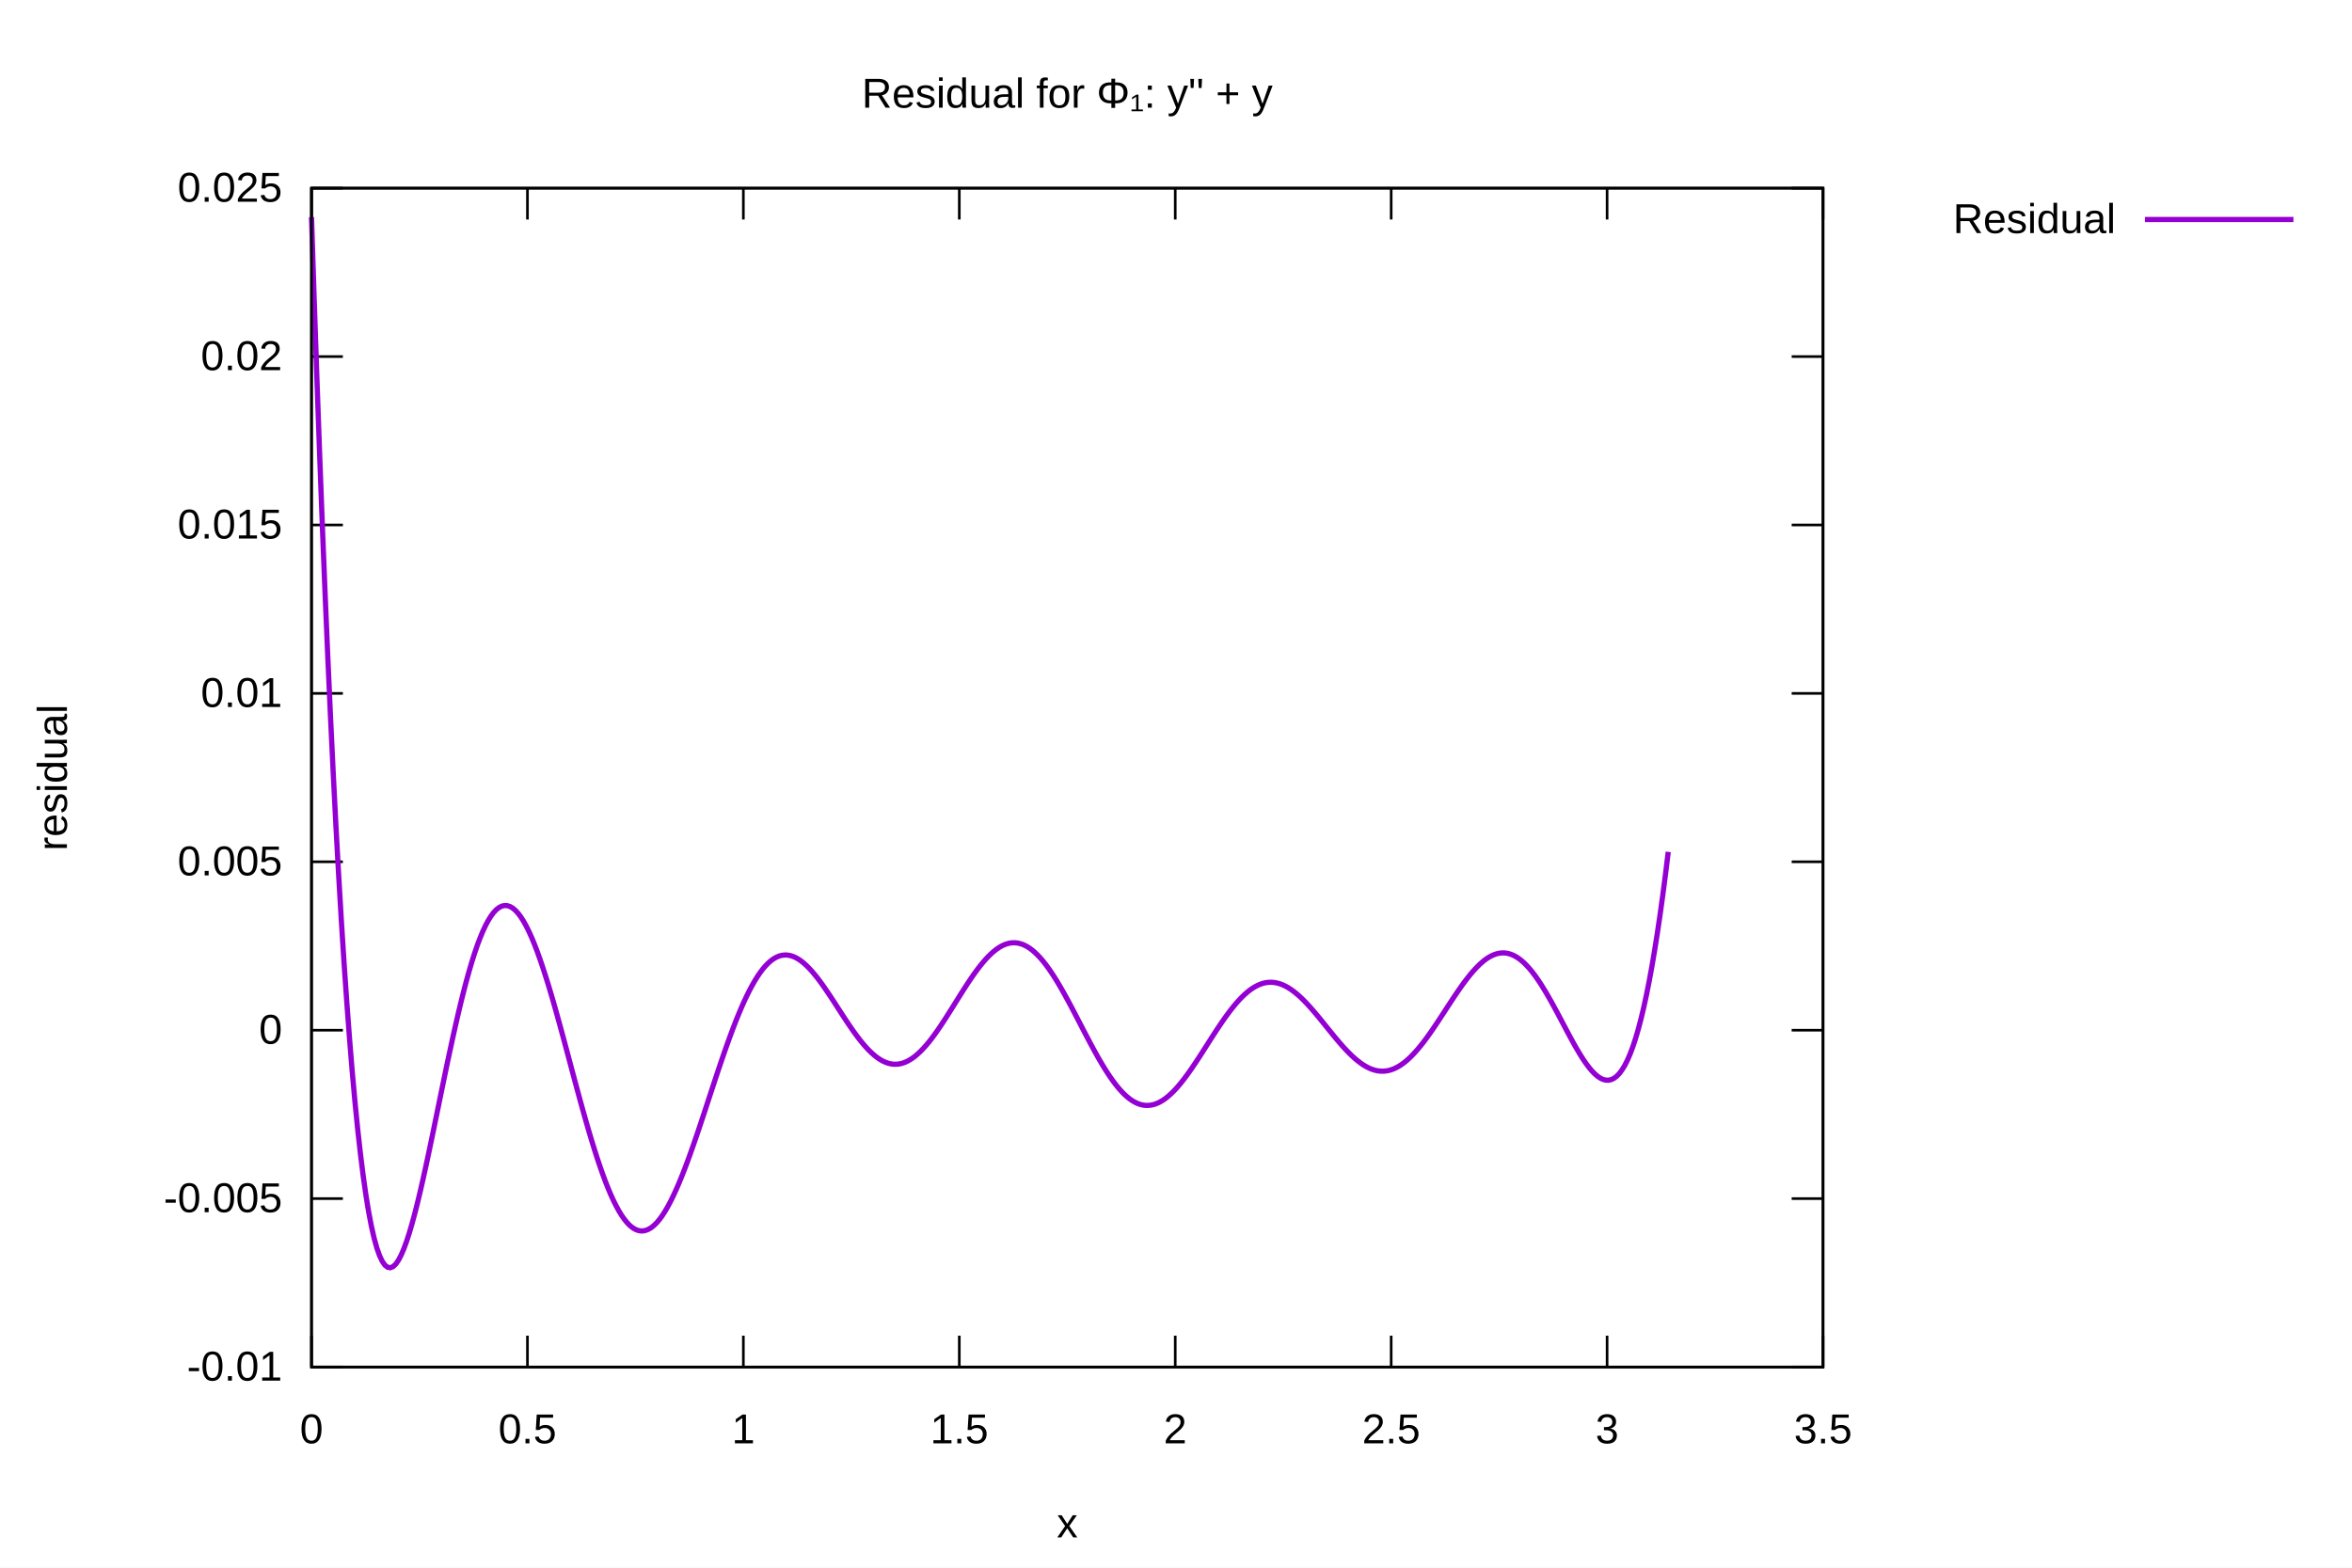
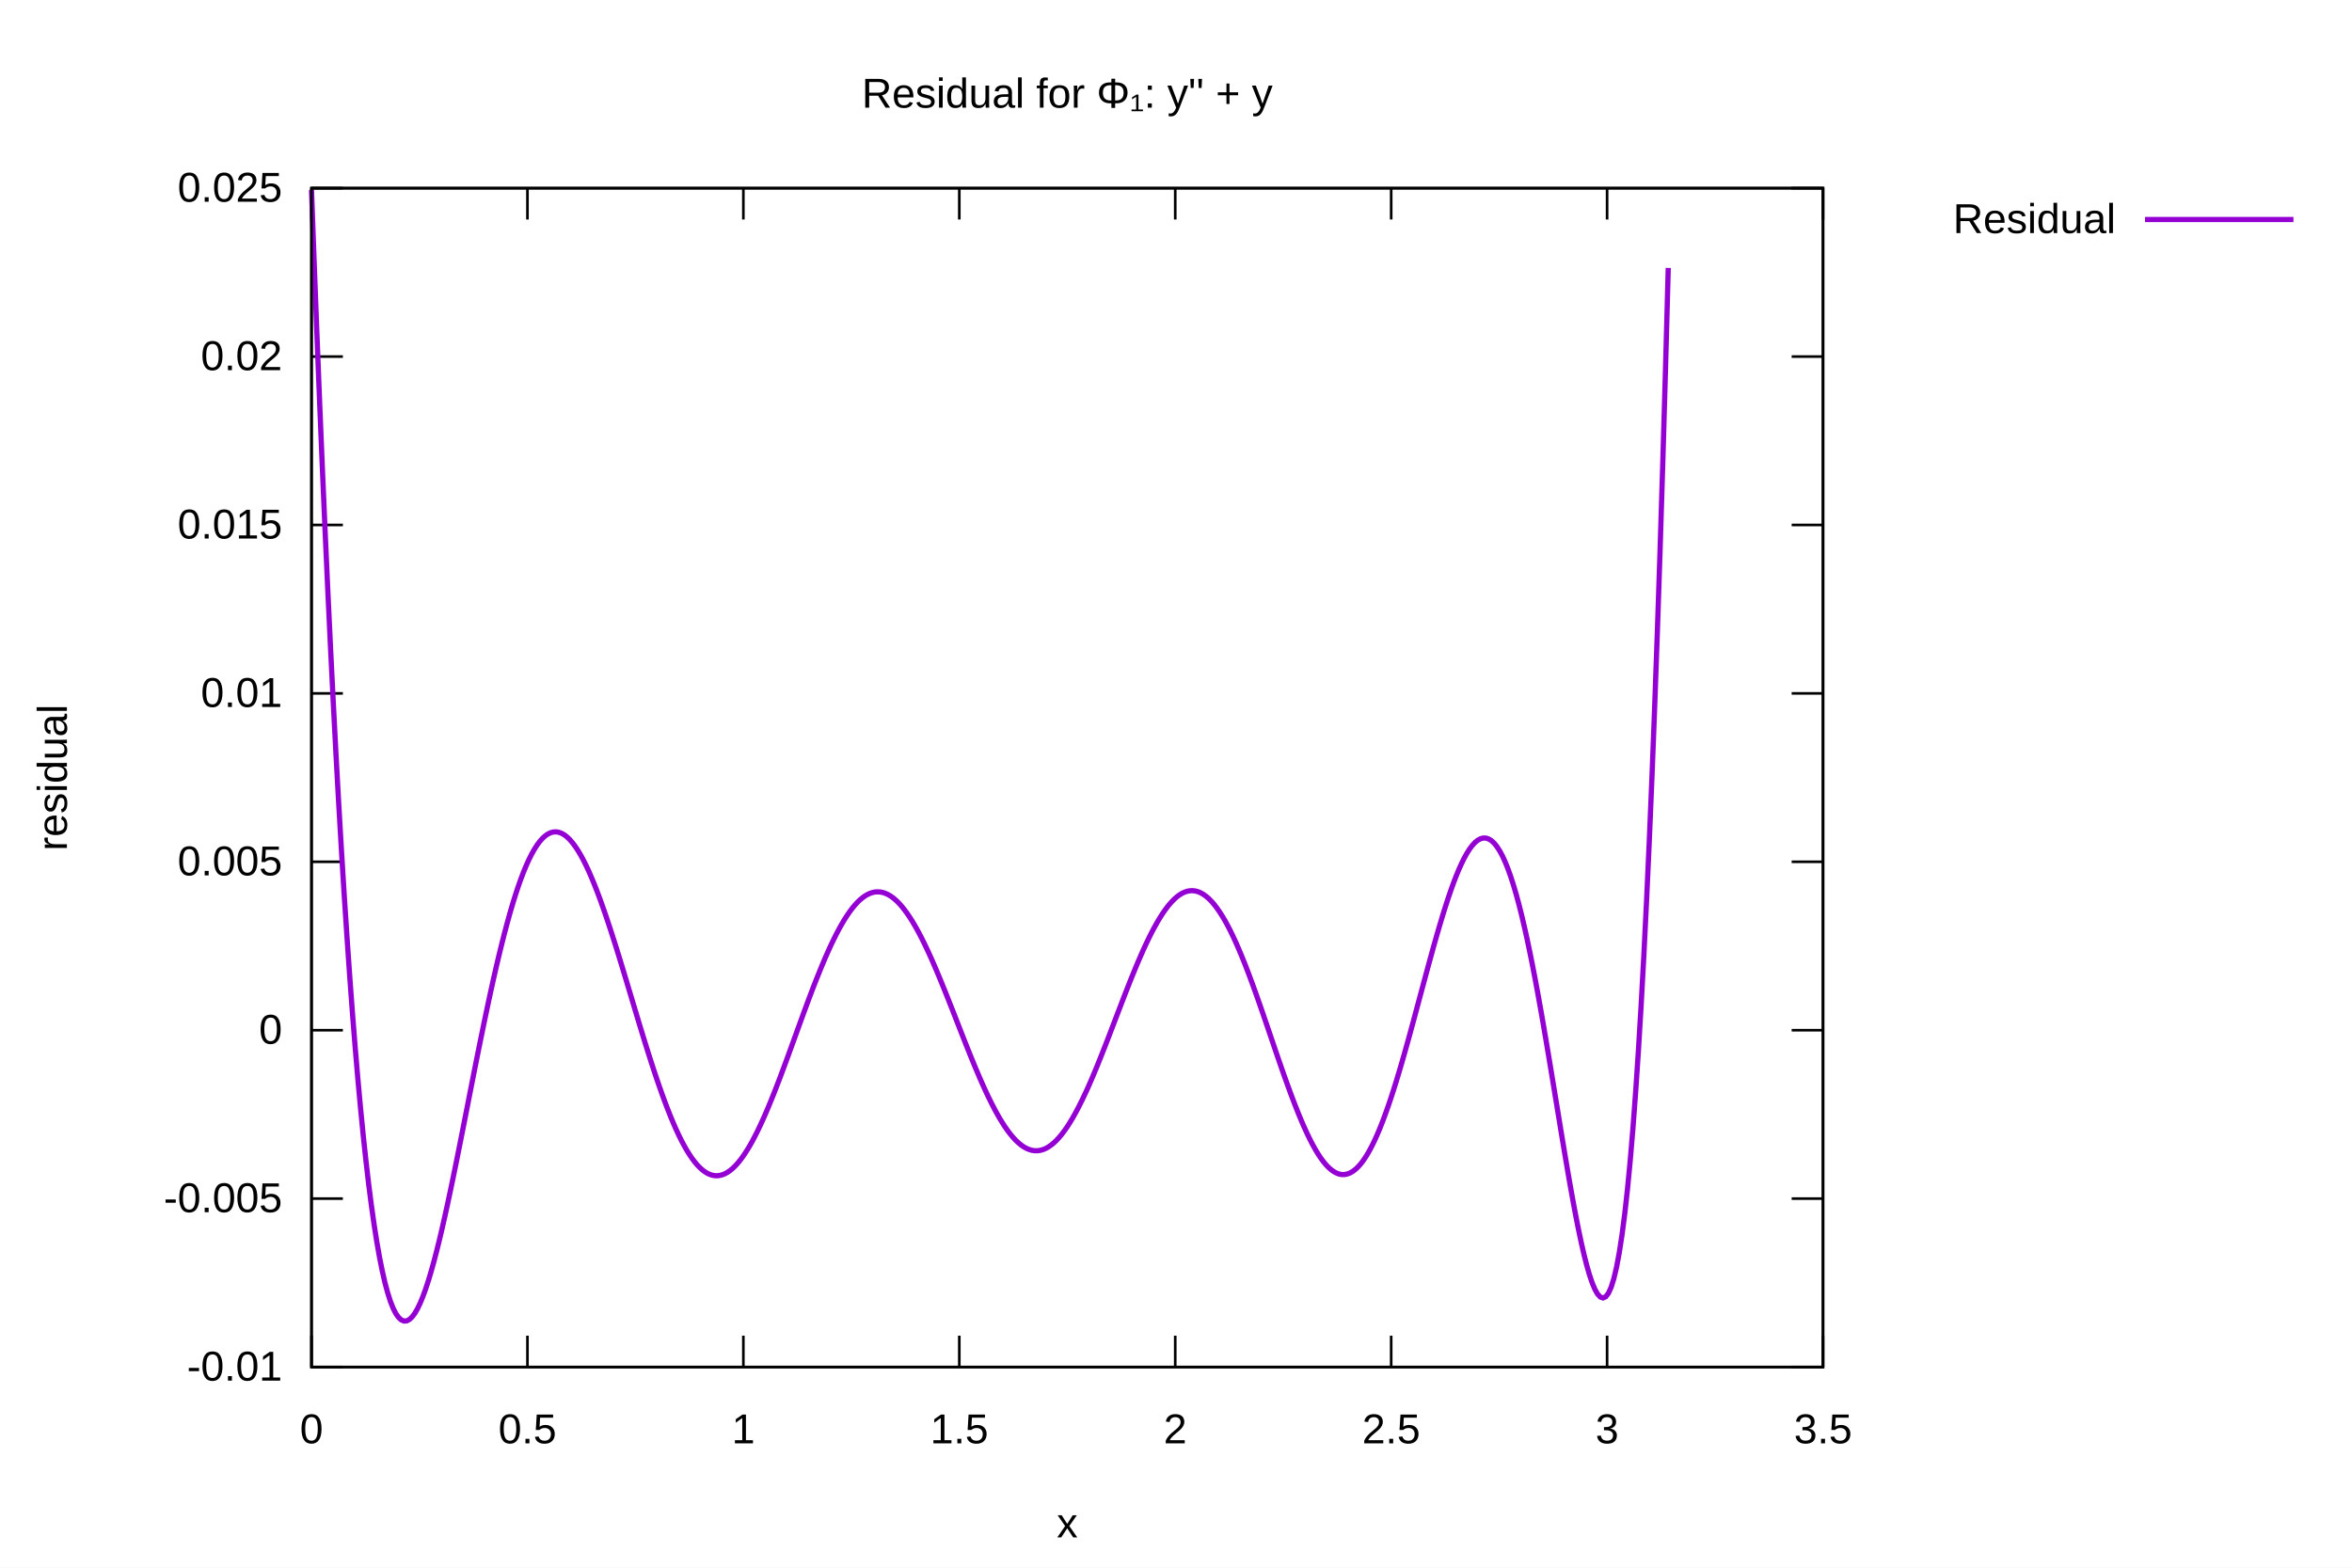
<svg xmlns="http://www.w3.org/2000/svg" xmlns:xlink="http://www.w3.org/1999/xlink" width="900" height="600" viewBox="0 0 900 600">
  <g id="gnuplot_canvas">
    <rect x="0" y="0" width="900" height="600" fill="#ffffff" />
    <defs>
      <circle id="gpDot" r="0.5" stroke-width="0.5" stroke="currentColor" />
      <path id="gpPt0" stroke-width="0.167" stroke="currentColor" d="M-1,0 h2 M0,-1 v2" />
      <path id="gpPt1" stroke-width="0.167" stroke="currentColor" d="M-1,-1 L1,1 M1,-1 L-1,1" />
      <path id="gpPt2" stroke-width="0.167" stroke="currentColor" d="M-1,0 L1,0 M0,-1 L0,1 M-1,-1 L1,1 M-1,1 L1,-1" />
      <rect id="gpPt3" stroke-width="0.167" stroke="currentColor" x="-1" y="-1" width="2" height="2" />
      <rect id="gpPt4" stroke-width="0.167" stroke="currentColor" fill="currentColor" x="-1" y="-1" width="2" height="2" />
      <circle id="gpPt5" stroke-width="0.167" stroke="currentColor" cx="0" cy="0" r="1" />
      <use xlink:href="#gpPt5" id="gpPt6" fill="currentColor" stroke="none" />
      <path id="gpPt7" stroke-width="0.167" stroke="currentColor" d="M0,-1.33 L-1.33,0.67 L1.33,0.67 z" />
      <use xlink:href="#gpPt7" id="gpPt8" fill="currentColor" stroke="none" />
      <use xlink:href="#gpPt7" id="gpPt9" stroke="currentColor" transform="rotate(180)" />
      <use xlink:href="#gpPt9" id="gpPt10" fill="currentColor" stroke="none" />
      <use xlink:href="#gpPt3" id="gpPt11" stroke="currentColor" transform="rotate(45)" />
      <use xlink:href="#gpPt11" id="gpPt12" fill="currentColor" stroke="none" />
      <path id="gpPt13" stroke-width="0.167" stroke="currentColor" d="M0,1.330 L1.265,0.411 L0.782,-1.067 L-0.782,-1.076 L-1.265,0.411 z" />
      <use xlink:href="#gpPt13" id="gpPt14" fill="currentColor" stroke="none" />
      <filter id="textbox" filterUnits="objectBoundingBox" x="0" y="0" height="1" width="1">
        <feFlood flood-color="#FFFFFF" flood-opacity="1" result="bgnd" />
        <feComposite in="SourceGraphic" in2="bgnd" operator="atop" />
      </filter>
      <filter id="greybox" filterUnits="objectBoundingBox" x="0" y="0" height="1" width="1">
        <feFlood flood-color="lightgrey" flood-opacity="1" result="grey" />
        <feComposite in="SourceGraphic" in2="grey" operator="atop" />
      </filter>
    </defs>
    <g fill="none" color="#FFFFFF" stroke="currentColor" stroke-width="1.00" stroke-linecap="butt" stroke-linejoin="miter">
</g>
    <g fill="none" color="black" stroke="currentColor" stroke-width="1.00" stroke-linecap="butt" stroke-linejoin="miter">
      <path stroke="black" d="M119.20,523.20 L131.20,523.20 M697.59,523.20 L685.59,523.20  " />
      <g transform="translate(108.00,528.40)" stroke="none" fill="black" font-family="Arial" font-size="16.00" text-anchor="end">
        <text>
          <tspan font-family="Arial">-0.01</tspan>
        </text>
      </g>
    </g>
    <g fill="none" color="black" stroke="currentColor" stroke-width="1.00" stroke-linecap="butt" stroke-linejoin="miter">
      <path stroke="black" d="M119.20,458.74 L131.20,458.74 M697.59,458.74 L685.59,458.74  " />
      <g transform="translate(108.00,463.94)" stroke="none" fill="black" font-family="Arial" font-size="16.00" text-anchor="end">
        <text>
          <tspan font-family="Arial">-0.005</tspan>
        </text>
      </g>
    </g>
    <g fill="none" color="black" stroke="currentColor" stroke-width="1.00" stroke-linecap="butt" stroke-linejoin="miter">
      <path stroke="black" d="M119.20,394.29 L131.20,394.29 M697.59,394.29 L685.59,394.29  " />
      <g transform="translate(108.00,399.49)" stroke="none" fill="black" font-family="Arial" font-size="16.00" text-anchor="end">
        <text>
          <tspan font-family="Arial"> 0</tspan>
        </text>
      </g>
    </g>
    <g fill="none" color="black" stroke="currentColor" stroke-width="1.00" stroke-linecap="butt" stroke-linejoin="miter">
      <path stroke="black" d="M119.20,329.83 L131.20,329.83 M697.59,329.83 L685.59,329.83  " />
      <g transform="translate(108.00,335.03)" stroke="none" fill="black" font-family="Arial" font-size="16.00" text-anchor="end">
        <text>
          <tspan font-family="Arial"> 0.005</tspan>
        </text>
      </g>
    </g>
    <g fill="none" color="black" stroke="currentColor" stroke-width="1.00" stroke-linecap="butt" stroke-linejoin="miter">
      <path stroke="black" d="M119.20,265.38 L131.20,265.38 M697.59,265.38 L685.59,265.38  " />
      <g transform="translate(108.00,270.58)" stroke="none" fill="black" font-family="Arial" font-size="16.00" text-anchor="end">
        <text>
          <tspan font-family="Arial"> 0.01</tspan>
        </text>
      </g>
    </g>
    <g fill="none" color="black" stroke="currentColor" stroke-width="1.00" stroke-linecap="butt" stroke-linejoin="miter">
      <path stroke="black" d="M119.20,200.92 L131.20,200.92 M697.59,200.92 L685.59,200.92  " />
      <g transform="translate(108.00,206.12)" stroke="none" fill="black" font-family="Arial" font-size="16.00" text-anchor="end">
        <text>
          <tspan font-family="Arial"> 0.015</tspan>
        </text>
      </g>
    </g>
    <g fill="none" color="black" stroke="currentColor" stroke-width="1.00" stroke-linecap="butt" stroke-linejoin="miter">
      <path stroke="black" d="M119.20,136.47 L131.20,136.47 M697.59,136.47 L685.59,136.47  " />
      <g transform="translate(108.00,141.67)" stroke="none" fill="black" font-family="Arial" font-size="16.00" text-anchor="end">
        <text>
          <tspan font-family="Arial"> 0.02</tspan>
        </text>
      </g>
    </g>
    <g fill="none" color="black" stroke="currentColor" stroke-width="1.00" stroke-linecap="butt" stroke-linejoin="miter">
      <path stroke="black" d="M119.20,72.01 L131.20,72.01 M697.59,72.01 L685.59,72.01  " />
      <g transform="translate(108.00,77.21)" stroke="none" fill="black" font-family="Arial" font-size="16.00" text-anchor="end">
        <text>
          <tspan font-family="Arial"> 0.025</tspan>
        </text>
      </g>
    </g>
    <g fill="none" color="black" stroke="currentColor" stroke-width="1.00" stroke-linecap="butt" stroke-linejoin="miter">
      <path stroke="black" d="M119.20,523.20 L119.20,511.20 M119.20,72.01 L119.20,84.01  " />
      <g transform="translate(119.20,552.40)" stroke="none" fill="black" font-family="Arial" font-size="16.00" text-anchor="middle">
        <text>
          <tspan font-family="Arial"> 0</tspan>
        </text>
      </g>
    </g>
    <g fill="none" color="black" stroke="currentColor" stroke-width="1.00" stroke-linecap="butt" stroke-linejoin="miter">
      <path stroke="black" d="M201.83,523.20 L201.83,511.20 M201.83,72.01 L201.83,84.01  " />
      <g transform="translate(201.83,552.40)" stroke="none" fill="black" font-family="Arial" font-size="16.00" text-anchor="middle">
        <text>
          <tspan font-family="Arial"> 0.5</tspan>
        </text>
      </g>
    </g>
    <g fill="none" color="black" stroke="currentColor" stroke-width="1.00" stroke-linecap="butt" stroke-linejoin="miter">
      <path stroke="black" d="M284.45,523.20 L284.45,511.20 M284.45,72.01 L284.45,84.01  " />
      <g transform="translate(284.45,552.40)" stroke="none" fill="black" font-family="Arial" font-size="16.00" text-anchor="middle">
        <text>
          <tspan font-family="Arial"> 1</tspan>
        </text>
      </g>
    </g>
    <g fill="none" color="black" stroke="currentColor" stroke-width="1.00" stroke-linecap="butt" stroke-linejoin="miter">
      <path stroke="black" d="M367.08,523.20 L367.08,511.20 M367.08,72.01 L367.08,84.01  " />
      <g transform="translate(367.08,552.40)" stroke="none" fill="black" font-family="Arial" font-size="16.00" text-anchor="middle">
        <text>
          <tspan font-family="Arial"> 1.5</tspan>
        </text>
      </g>
    </g>
    <g fill="none" color="black" stroke="currentColor" stroke-width="1.00" stroke-linecap="butt" stroke-linejoin="miter">
      <path stroke="black" d="M449.71,523.20 L449.71,511.20 M449.71,72.01 L449.71,84.01  " />
      <g transform="translate(449.71,552.40)" stroke="none" fill="black" font-family="Arial" font-size="16.00" text-anchor="middle">
        <text>
          <tspan font-family="Arial"> 2</tspan>
        </text>
      </g>
    </g>
    <g fill="none" color="black" stroke="currentColor" stroke-width="1.00" stroke-linecap="butt" stroke-linejoin="miter">
      <path stroke="black" d="M532.34,523.20 L532.34,511.20 M532.34,72.01 L532.34,84.01  " />
      <g transform="translate(532.34,552.40)" stroke="none" fill="black" font-family="Arial" font-size="16.00" text-anchor="middle">
        <text>
          <tspan font-family="Arial"> 2.5</tspan>
        </text>
      </g>
    </g>
    <g fill="none" color="black" stroke="currentColor" stroke-width="1.00" stroke-linecap="butt" stroke-linejoin="miter">
      <path stroke="black" d="M614.96,523.20 L614.96,511.20 M614.96,72.01 L614.96,84.01  " />
      <g transform="translate(614.96,552.40)" stroke="none" fill="black" font-family="Arial" font-size="16.00" text-anchor="middle">
        <text>
          <tspan font-family="Arial"> 3</tspan>
        </text>
      </g>
    </g>
    <g fill="none" color="black" stroke="currentColor" stroke-width="1.00" stroke-linecap="butt" stroke-linejoin="miter">
      <path stroke="black" d="M697.59,523.20 L697.59,511.20 M697.59,72.01 L697.59,84.01  " />
      <g transform="translate(697.59,552.40)" stroke="none" fill="black" font-family="Arial" font-size="16.00" text-anchor="middle">
        <text>
          <tspan font-family="Arial"> 3.5</tspan>
        </text>
      </g>
    </g>
    <g fill="none" color="black" stroke="currentColor" stroke-width="1.00" stroke-linecap="butt" stroke-linejoin="miter">
</g>
    <g fill="none" color="black" stroke="currentColor" stroke-width="1.00" stroke-linecap="butt" stroke-linejoin="miter">
      <path stroke="black" d="M119.20,72.01 L119.20,523.20 L697.59,523.20 L697.59,72.01 L119.20,72.01 Z  " />
    </g>
    <g fill="none" color="black" stroke="currentColor" stroke-width="1.00" stroke-linecap="butt" stroke-linejoin="miter">
</g>
    <g id="gnuplot_plot_1">
      <g fill="none" color="#FFFFFF" stroke="black" stroke-width="2.00" stroke-linecap="butt" stroke-linejoin="miter">
</g>
      <g fill="none" color="black" stroke="currentColor" stroke-width="2.00" stroke-linecap="butt" stroke-linejoin="miter">
        <g transform="translate(809.59,89.21)" stroke="none" fill="black" font-family="Arial" font-size="16.00" text-anchor="end">
          <text>
            <tspan font-family="Arial">Residual</tspan>
          </text>
        </g>
      </g>
      <g fill="none" color="black" stroke="currentColor" stroke-width="2.00" stroke-linecap="butt" stroke-linejoin="miter">
-         <path stroke="rgb(148,   0, 211)" d="M820.79,84.01 L877.59,84.01 M119.20,83.09 L120.24,114.98 L121.28,145.32 L122.32,174.13 L123.36,201.44 L124.40,227.26   L125.44,251.63 L126.48,274.58 L127.52,296.13 L128.56,316.31 L129.60,335.15 L130.64,352.69 L131.68,368.95 L132.73,383.97   L133.77,397.79 L134.81,410.43 L135.85,421.94 L136.89,432.34 L137.93,441.69 L138.97,450.01 L140.01,457.34 L141.05,463.72   L142.09,469.18 L143.13,473.78 L144.17,477.54 L145.21,480.50 L146.25,482.71 L147.29,484.21 L148.33,485.02 L149.37,485.20   L150.41,484.77 L151.45,483.79 L152.49,482.28 L153.53,480.29 L154.57,477.86 L155.61,475.01 L156.65,471.79 L157.69,468.24   L158.74,464.39 L159.78,460.27 L160.82,455.92 L161.86,451.37 L162.90,446.65 L163.94,441.81 L164.98,436.86 L166.02,431.84   L167.06,426.77 L168.10,421.69 L169.14,416.62 L170.18,411.59 L171.22,406.61 L172.26,401.73 L173.30,396.94 L174.34,392.29   L175.38,387.78 L176.42,383.44 L177.46,379.28 L178.50,375.32 L179.54,371.58 L180.58,368.06 L181.62,364.78 L182.66,361.74   L183.71,358.97 L184.75,356.46 L185.79,354.23 L186.83,352.28 L187.87,350.61 L188.91,349.22 L189.95,348.13 L190.99,347.32   L192.03,346.80 L193.07,346.57 L194.11,346.62 L195.15,346.95 L196.19,347.56 L197.23,348.43 L198.27,349.57 L199.31,350.96   L200.35,352.60 L201.39,354.48 L202.43,356.58 L203.47,358.89 L204.51,361.41 L205.55,364.12 L206.59,367.01 L207.63,370.06   L208.67,373.27 L209.72,376.61 L210.76,380.07 L211.80,383.64 L212.84,387.30 L213.88,391.04 L214.92,394.84 L215.96,398.69   L217.00,402.57 L218.04,406.46 L219.08,410.36 L220.12,414.24 L221.16,418.08 L222.20,421.89 L223.24,425.63 L224.28,429.31   L225.32,432.89 L226.36,436.38 L227.40,439.76 L228.44,443.01 L229.48,446.13 L230.52,449.10 L231.56,451.92 L232.60,454.57   L233.64,457.05 L234.68,459.34 L235.73,461.45 L236.77,463.36 L237.81,465.07 L238.85,466.57 L239.89,467.87 L240.93,468.95   L241.97,469.81 L243.01,470.46 L244.05,470.89 L245.09,471.11 L246.13,471.10 L247.17,470.88 L248.21,470.45 L249.25,469.82   L250.29,468.97 L251.33,467.93 L252.37,466.69 L253.41,465.27 L254.45,463.66 L255.49,461.88 L256.53,459.94 L257.57,457.83   L258.61,455.58 L259.65,453.20 L260.69,450.68 L261.74,448.05 L262.78,445.31 L263.82,442.48 L264.86,439.56 L265.90,436.57   L266.94,433.52 L267.98,430.42 L269.02,427.29 L270.06,424.13 L271.10,420.95 L272.14,417.78 L273.18,414.61 L274.22,411.47   L275.26,408.36 L276.30,405.30 L277.34,402.29 L278.38,399.34 L279.42,396.47 L280.46,393.69 L281.50,391.00 L282.54,388.41   L283.58,385.93 L284.62,383.57 L285.66,381.33 L286.71,379.23 L287.75,377.26 L288.79,375.44 L289.83,373.76 L290.87,372.23   L291.91,370.86 L292.95,369.64 L293.99,368.58 L295.03,367.67 L296.07,366.93 L297.11,366.34 L298.15,365.91 L299.19,365.63   L300.23,365.51 L301.27,365.53 L302.31,365.70 L303.35,366.02 L304.39,366.46 L305.43,367.04 L306.47,367.75 L307.51,368.57   L308.55,369.50 L309.59,370.54 L310.63,371.68 L311.67,372.90 L312.72,374.20 L313.76,375.57 L314.80,377.01 L315.84,378.50   L316.88,380.03 L317.92,381.59 L318.96,383.18 L320.00,384.79 L321.04,386.40 L322.08,388.00 L323.12,389.60 L324.16,391.17   L325.20,392.71 L326.24,394.22 L327.28,395.67 L328.32,397.07 L329.36,398.41 L330.40,399.67 L331.44,400.86 L332.48,401.96   L333.52,402.97 L334.56,403.89 L335.60,404.71 L336.64,405.42 L337.68,406.03 L338.73,406.52 L339.77,406.90 L340.81,407.16   L341.85,407.30 L342.89,407.32 L343.93,407.23 L344.97,407.02 L346.01,406.69 L347.05,406.24 L348.09,405.68 L349.13,405.01   L350.17,404.24 L351.21,403.35 L352.25,402.37 L353.29,401.30 L354.33,400.14 L355.37,398.90 L356.41,397.58 L357.45,396.19   L358.49,394.73 L359.53,393.23 L360.57,391.67 L361.61,390.08 L362.65,388.45 L363.69,386.80 L364.74,385.14 L365.78,383.47   L366.82,381.80 L367.86,380.15 L368.90,378.51 L369.94,376.90 L370.98,375.33 L372.02,373.80 L373.06,372.32 L374.10,370.91   L375.14,369.56 L376.18,368.29 L377.22,367.09 L378.26,365.99 L379.30,364.98 L380.34,364.07 L381.38,363.26 L382.42,362.56   L383.46,361.97 L384.50,361.50 L385.54,361.15 L386.58,360.92 L387.62,360.82 L388.66,360.84 L389.71,360.99 L390.75,361.26   L391.79,361.66 L392.83,362.18 L393.87,362.82 L394.91,363.59 L395.95,364.47 L396.99,365.47 L398.03,366.57 L399.07,367.79   L400.11,369.10 L401.15,370.51 L402.19,372.01 L403.23,373.59 L404.27,375.25 L405.31,376.98 L406.35,378.78 L407.39,380.63   L408.43,382.52 L409.47,384.46 L410.51,386.43 L411.55,388.42 L412.59,390.42 L413.63,392.43 L414.67,394.44 L415.72,396.44   L416.76,398.42 L417.80,400.37 L418.84,402.28 L419.88,404.15 L420.92,405.97 L421.96,407.73 L423.00,409.42 L424.04,411.04   L425.08,412.58 L426.12,414.03 L427.16,415.39 L428.20,416.65 L429.24,417.81 L430.28,418.87 L431.32,419.81 L432.36,420.64   L433.40,421.35 L434.44,421.94 L435.48,422.41 L436.52,422.76 L437.56,422.98 L438.60,423.08 L439.64,423.06 L440.68,422.92   L441.73,422.66 L442.77,422.28 L443.81,421.79 L444.85,421.18 L445.89,420.47 L446.93,419.65 L447.97,418.73 L449.01,417.72   L450.05,416.62 L451.09,415.43 L452.13,414.17 L453.17,412.84 L454.21,411.44 L455.25,409.99 L456.29,408.49 L457.33,406.95   L458.37,405.38 L459.41,403.78 L460.45,402.16 L461.49,400.53 L462.53,398.90 L463.57,397.27 L464.61,395.66 L465.65,394.06   L466.69,392.50 L467.74,390.97 L468.78,389.48 L469.82,388.05 L470.86,386.66 L471.90,385.35 L472.94,384.09 L473.98,382.92   L475.02,381.82 L476.06,380.80 L477.10,379.88 L478.14,379.04 L479.18,378.30 L480.22,377.66 L481.26,377.11 L482.30,376.67   L483.34,376.33 L484.38,376.10 L485.42,375.97 L486.46,375.94 L487.50,376.02 L488.54,376.20 L489.58,376.47 L490.62,376.85   L491.66,377.32 L492.71,377.88 L493.75,378.53 L494.79,379.27 L495.83,380.08 L496.87,380.97 L497.91,381.92 L498.95,382.94   L499.99,384.02 L501.03,385.15 L502.07,386.32 L503.11,387.53 L504.15,388.76 L505.19,390.03 L506.23,391.31 L507.27,392.60   L508.31,393.89 L509.35,395.17 L510.39,396.45 L511.43,397.70 L512.47,398.92 L513.51,400.12 L514.55,401.27 L515.59,402.37   L516.63,403.42 L517.67,404.41 L518.72,405.34 L519.76,406.19 L520.80,406.97 L521.84,407.67 L522.88,408.28 L523.92,408.81   L524.96,409.24 L526.00,409.57 L527.04,409.81 L528.08,409.94 L529.12,409.98 L530.16,409.91 L531.20,409.74 L532.24,409.47   L533.28,409.09 L534.32,408.61 L535.36,408.03 L536.40,407.35 L537.44,406.58 L538.48,405.72 L539.52,404.76 L540.56,403.72   L541.60,402.60 L542.64,401.41 L543.68,400.15 L544.73,398.82 L545.77,397.43 L546.81,395.99 L547.85,394.51 L548.89,392.99   L549.93,391.43 L550.97,389.86 L552.01,388.27 L553.05,386.67 L554.09,385.07 L555.13,383.48 L556.17,381.90 L557.21,380.35   L558.25,378.83 L559.29,377.35 L560.33,375.92 L561.37,374.55 L562.41,373.24 L563.45,371.99 L564.49,370.83 L565.53,369.75   L566.57,368.76 L567.61,367.86 L568.65,367.07 L569.69,366.38 L570.74,365.81 L571.78,365.35 L572.82,365.01 L573.86,364.79   L574.90,364.70 L575.94,364.73 L576.98,364.90 L578.02,365.19 L579.06,365.61 L580.10,366.16 L581.14,366.83 L582.18,367.63   L583.22,368.55 L584.26,369.60 L585.30,370.75 L586.34,372.02 L587.38,373.39 L588.42,374.86 L589.46,376.42 L590.50,378.07   L591.54,379.79 L592.58,381.58 L593.62,383.42 L594.66,385.32 L595.71,387.25 L596.75,389.21 L597.79,391.18 L598.83,393.15   L599.87,395.11 L600.91,397.05 L601.95,398.95 L602.99,400.80 L604.03,402.58 L605.07,404.28 L606.11,405.89 L607.15,407.38   L608.19,408.74 L609.23,409.97 L610.27,411.03 L611.31,411.92 L612.35,412.62 L613.39,413.12 L614.43,413.39 L615.47,413.43   L616.51,413.21 L617.55,412.72 L618.59,411.95 L619.63,410.88 L620.67,409.49 L621.72,407.78 L622.76,405.72 L623.80,403.31   L624.84,400.53 L625.88,397.37 L626.92,393.82 L627.96,389.86 L629.00,385.49 L630.04,380.69 L631.08,375.46 L632.12,369.78   L633.16,363.65 L634.20,357.07 L635.24,350.02 L636.28,342.50 L637.32,334.50 L638.36,326.03  " />
+         <path stroke="rgb(148,   0, 211)" d="M820.79,84.01 L877.59,84.01 M119.20,72.75 L120.24,101.00 L121.28,128.16 L122.32,154.24 L123.36,179.24 L124.40,203.18   L125.44,226.07 L126.48,247.92 L127.52,268.75 L128.56,288.56 L129.60,307.37 L130.64,325.19 L131.68,342.05 L132.73,357.96   L133.77,372.93 L134.81,386.98 L135.85,400.13 L136.89,412.40 L137.93,423.80 L138.97,434.36 L140.01,444.09 L141.05,453.02   L142.09,461.17 L143.13,468.55 L144.17,475.19 L145.21,481.10 L146.25,486.32 L147.29,490.86 L148.33,494.75 L149.37,498.01   L150.41,500.65 L151.45,502.71 L152.49,504.20 L153.53,505.16 L154.57,505.60 L155.61,505.54 L156.65,505.01 L157.69,504.04   L158.74,502.64 L159.78,500.83 L160.82,498.66 L161.86,496.12 L162.90,493.26 L163.94,490.08 L164.98,486.61 L166.02,482.89   L167.06,478.91 L168.10,474.72 L169.14,470.33 L170.18,465.75 L171.22,461.02 L172.26,456.15 L173.30,451.16 L174.34,446.08   L175.38,440.91 L176.42,435.69 L177.46,430.42 L178.50,425.13 L179.54,419.83 L180.58,414.54 L181.62,409.27 L182.66,404.05   L183.71,398.88 L184.75,393.78 L185.79,388.77 L186.83,383.85 L187.87,379.04 L188.91,374.36 L189.95,369.81 L190.99,365.41   L192.03,361.16 L193.07,357.07 L194.11,353.16 L195.15,349.42 L196.19,345.88 L197.23,342.53 L198.27,339.38 L199.31,336.44   L200.35,333.71 L201.39,331.20 L202.43,328.91 L203.47,326.84 L204.51,324.99 L205.55,323.37 L206.59,321.98 L207.63,320.81   L208.67,319.88 L209.72,319.16 L210.76,318.68 L211.80,318.42 L212.84,318.37 L213.88,318.55 L214.92,318.94 L215.96,319.54   L217.00,320.35 L218.04,321.35 L219.08,322.56 L220.12,323.95 L221.16,325.52 L222.20,327.27 L223.24,329.19 L224.28,331.27   L225.32,333.51 L226.36,335.89 L227.40,338.41 L228.44,341.05 L229.48,343.82 L230.52,346.70 L231.56,349.68 L232.60,352.76   L233.64,355.91 L234.68,359.15 L235.73,362.44 L236.77,365.79 L237.81,369.18 L238.85,372.61 L239.89,376.07 L240.93,379.54   L241.97,383.01 L243.01,386.48 L244.05,389.94 L245.09,393.37 L246.13,396.77 L247.17,400.14 L248.21,403.45 L249.25,406.70   L250.29,409.88 L251.33,412.99 L252.37,416.02 L253.41,418.95 L254.45,421.79 L255.49,424.52 L256.53,427.15 L257.57,429.65   L258.61,432.03 L259.65,434.28 L260.69,436.39 L261.74,438.37 L262.78,440.20 L263.82,441.88 L264.86,443.41 L265.90,444.79   L266.94,446.01 L267.98,447.06 L269.02,447.96 L270.06,448.70 L271.10,449.27 L272.14,449.68 L273.18,449.92 L274.22,450.00   L275.26,449.91 L276.30,449.66 L277.34,449.25 L278.38,448.69 L279.42,447.97 L280.46,447.09 L281.50,446.06 L282.54,444.89   L283.58,443.58 L284.62,442.13 L285.66,440.54 L286.71,438.83 L287.75,437.00 L288.79,435.04 L289.83,432.98 L290.87,430.81   L291.91,428.55 L292.95,426.19 L293.99,423.75 L295.03,421.23 L296.07,418.64 L297.11,415.99 L298.15,413.28 L299.19,410.53   L300.23,407.73 L301.27,404.91 L302.31,402.06 L303.35,399.19 L304.39,396.32 L305.43,393.45 L306.47,390.59 L307.51,387.74   L308.55,384.92 L309.59,382.12 L310.63,379.37 L311.67,376.67 L312.72,374.02 L313.76,371.43 L314.80,368.91 L315.84,366.46   L316.88,364.10 L317.92,361.83 L318.96,359.65 L320.00,357.57 L321.04,355.59 L322.08,353.73 L323.12,351.98 L324.16,350.35   L325.20,348.85 L326.24,347.47 L327.28,346.23 L328.32,345.12 L329.36,344.15 L330.40,343.32 L331.44,342.63 L332.48,342.09   L333.52,341.69 L334.56,341.43 L335.60,341.33 L336.64,341.37 L337.68,341.55 L338.73,341.88 L339.77,342.35 L340.81,342.96   L341.85,343.72 L342.89,344.61 L343.93,345.63 L344.97,346.79 L346.01,348.08 L347.05,349.49 L348.09,351.02 L349.13,352.66   L350.17,354.42 L351.21,356.28 L352.25,358.24 L353.29,360.29 L354.33,362.44 L355.37,364.66 L356.41,366.96 L357.45,369.33   L358.49,371.76 L359.53,374.25 L360.57,376.79 L361.61,379.36 L362.65,381.97 L363.69,384.60 L364.74,387.25 L365.78,389.92   L366.82,392.58 L367.86,395.24 L368.90,397.89 L369.94,400.52 L370.98,403.11 L372.02,405.68 L373.06,408.20 L374.10,410.67   L375.14,413.09 L376.18,415.44 L377.22,417.72 L378.26,419.92 L379.30,422.04 L380.34,424.06 L381.38,426.00 L382.42,427.83   L383.46,429.55 L384.50,431.16 L385.54,432.66 L386.58,434.03 L387.62,435.28 L388.66,436.41 L389.71,437.39 L390.75,438.25   L391.79,438.96 L392.83,439.54 L393.87,439.97 L394.91,440.27 L395.95,440.41 L396.99,440.42 L398.03,440.28 L399.07,439.99   L400.11,439.56 L401.15,438.99 L402.19,438.27 L403.23,437.42 L404.27,436.43 L405.31,435.30 L406.35,434.05 L407.39,432.66   L408.43,431.16 L409.47,429.53 L410.51,427.79 L411.55,425.93 L412.59,423.98 L413.63,421.92 L414.67,419.77 L415.72,417.54   L416.76,415.22 L417.80,412.83 L418.84,410.37 L419.88,407.85 L420.92,405.28 L421.96,402.66 L423.00,400.01 L424.04,397.33   L425.08,394.62 L426.12,391.90 L427.16,389.18 L428.20,386.46 L429.24,383.75 L430.28,381.05 L431.32,378.39 L432.36,375.76   L433.40,373.17 L434.44,370.63 L435.48,368.15 L436.52,365.74 L437.56,363.40 L438.60,361.15 L439.64,358.98 L440.68,356.90   L441.73,354.93 L442.77,353.06 L443.81,351.31 L444.85,349.68 L445.89,348.17 L446.93,346.79 L447.97,345.55 L449.01,344.45   L450.05,343.48 L451.09,342.67 L452.13,342.00 L453.17,341.49 L454.21,341.13 L455.25,340.93 L456.29,340.88 L457.33,340.99   L458.37,341.26 L459.41,341.69 L460.45,342.28 L461.49,343.02 L462.53,343.92 L463.57,344.97 L464.61,346.17 L465.65,347.53   L466.69,349.02 L467.74,350.66 L468.78,352.43 L469.82,354.33 L470.86,356.36 L471.90,358.52 L472.94,360.78 L473.98,363.16   L475.02,365.63 L476.06,368.20 L477.10,370.86 L478.14,373.60 L479.18,376.41 L480.22,379.28 L481.26,382.20 L482.30,385.17   L483.34,388.18 L484.38,391.22 L485.42,394.27 L486.46,397.33 L487.50,400.39 L488.54,403.44 L489.58,406.46 L490.62,409.46   L491.66,412.41 L492.71,415.32 L493.75,418.17 L494.79,420.94 L495.83,423.64 L496.87,426.25 L497.91,428.76 L498.95,431.17   L499.99,433.46 L501.03,435.63 L502.07,437.67 L503.11,439.57 L504.15,441.32 L505.19,442.92 L506.23,444.37 L507.27,445.64   L508.31,446.75 L509.35,447.67 L510.39,448.42 L511.43,448.98 L512.47,449.36 L513.51,449.54 L514.55,449.52 L515.59,449.31   L516.63,448.91 L517.67,448.30 L518.72,447.50 L519.76,446.50 L520.80,445.31 L521.84,443.92 L522.88,442.33 L523.92,440.56   L524.96,438.61 L526.00,436.48 L527.04,434.17 L528.08,431.69 L529.12,429.06 L530.16,426.26 L531.20,423.33 L532.24,420.25   L533.28,417.04 L534.32,413.72 L535.36,410.28 L536.40,406.74 L537.44,403.12 L538.48,399.42 L539.52,395.66 L540.56,391.85   L541.60,388.00 L542.64,384.12 L543.68,380.24 L544.73,376.35 L545.77,372.49 L546.81,368.65 L547.85,364.86 L548.89,361.13   L549.93,357.48 L550.97,353.92 L552.01,350.46 L553.05,347.13 L554.09,343.92 L555.13,340.87 L556.17,337.98 L557.21,335.27   L558.25,332.75 L559.29,330.44 L560.33,328.34 L561.37,326.48 L562.41,324.85 L563.45,323.48 L564.49,322.37 L565.53,321.54   L566.57,320.99 L567.61,320.73 L568.65,320.77 L569.69,321.12 L570.74,321.77 L571.78,322.74 L572.82,324.04 L573.86,325.65   L574.90,327.58 L575.94,329.84 L576.98,332.41 L578.02,335.31 L579.06,338.51 L580.10,342.03 L581.14,345.84 L582.18,349.95   L583.22,354.34 L584.26,359.00 L585.30,363.92 L586.34,369.07 L587.38,374.46 L588.42,380.05 L589.46,385.82 L590.50,391.76   L591.54,397.84 L592.58,404.03 L593.62,410.32 L594.66,416.66 L595.71,423.02 L596.75,429.39 L597.79,435.71 L598.83,441.95   L599.87,448.09 L600.91,454.06 L601.95,459.84 L602.99,465.38 L604.03,470.64 L605.07,475.56 L606.11,480.10 L607.15,484.21   L608.19,487.83 L609.23,490.92 L610.27,493.42 L611.31,495.26 L612.35,496.40 L613.39,496.77 L614.43,496.31 L615.47,494.96   L616.51,492.66 L617.55,489.34 L618.59,484.93 L619.63,479.37 L620.67,472.60 L621.72,464.53 L622.76,455.11 L623.80,444.27   L624.84,431.92 L625.88,418.01 L626.92,402.46 L627.96,385.19 L629.00,366.15 L630.04,345.24 L631.08,322.41 L632.12,297.58   L633.16,270.67 L634.20,241.62 L635.24,210.35 L636.28,176.80 L637.32,140.89 L638.36,102.55  " />
      </g>
    </g>
    <g fill="none" color="black" stroke="currentColor" stroke-width="2.00" stroke-linecap="butt" stroke-linejoin="miter">
</g>
    <g fill="none" color="black" stroke="black" stroke-width="1.00" stroke-linecap="butt" stroke-linejoin="miter">
</g>
    <g fill="none" color="black" stroke="currentColor" stroke-width="1.00" stroke-linecap="butt" stroke-linejoin="miter">
      <path stroke="black" d="M119.20,72.01 L119.20,523.20 L697.59,523.20 L697.59,72.01 L119.20,72.01 Z  " />
      <g transform="translate(25.60,297.61) rotate(270.00)" stroke="none" fill="black" font-family="Arial" font-size="16.00" text-anchor="middle">
        <text>
          <tspan font-family="Arial">residual</tspan>
        </text>
      </g>
    </g>
    <g fill="none" color="black" stroke="currentColor" stroke-width="1.00" stroke-linecap="butt" stroke-linejoin="miter">
      <g transform="translate(408.39,588.40)" stroke="none" fill="black" font-family="Arial" font-size="16.00" text-anchor="middle">
        <text>
          <tspan font-family="Arial">x</tspan>
        </text>
      </g>
    </g>
    <g fill="none" color="black" stroke="currentColor" stroke-width="1.00" stroke-linecap="butt" stroke-linejoin="miter">
</g>
    <g fill="none" color="black" stroke="currentColor" stroke-width="1.00" stroke-linecap="butt" stroke-linejoin="miter">
      <g transform="translate(408.39,41.21)" stroke="none" fill="black" font-family="Arial" font-size="16.00" text-anchor="middle">
        <text>
          <tspan font-family="Arial">Residual for Φ₁: y'' + y</tspan>
        </text>
      </g>
    </g>
    <g fill="none" color="black" stroke="currentColor" stroke-width="1.00" stroke-linecap="butt" stroke-linejoin="miter">
</g>
  </g>
</svg>
